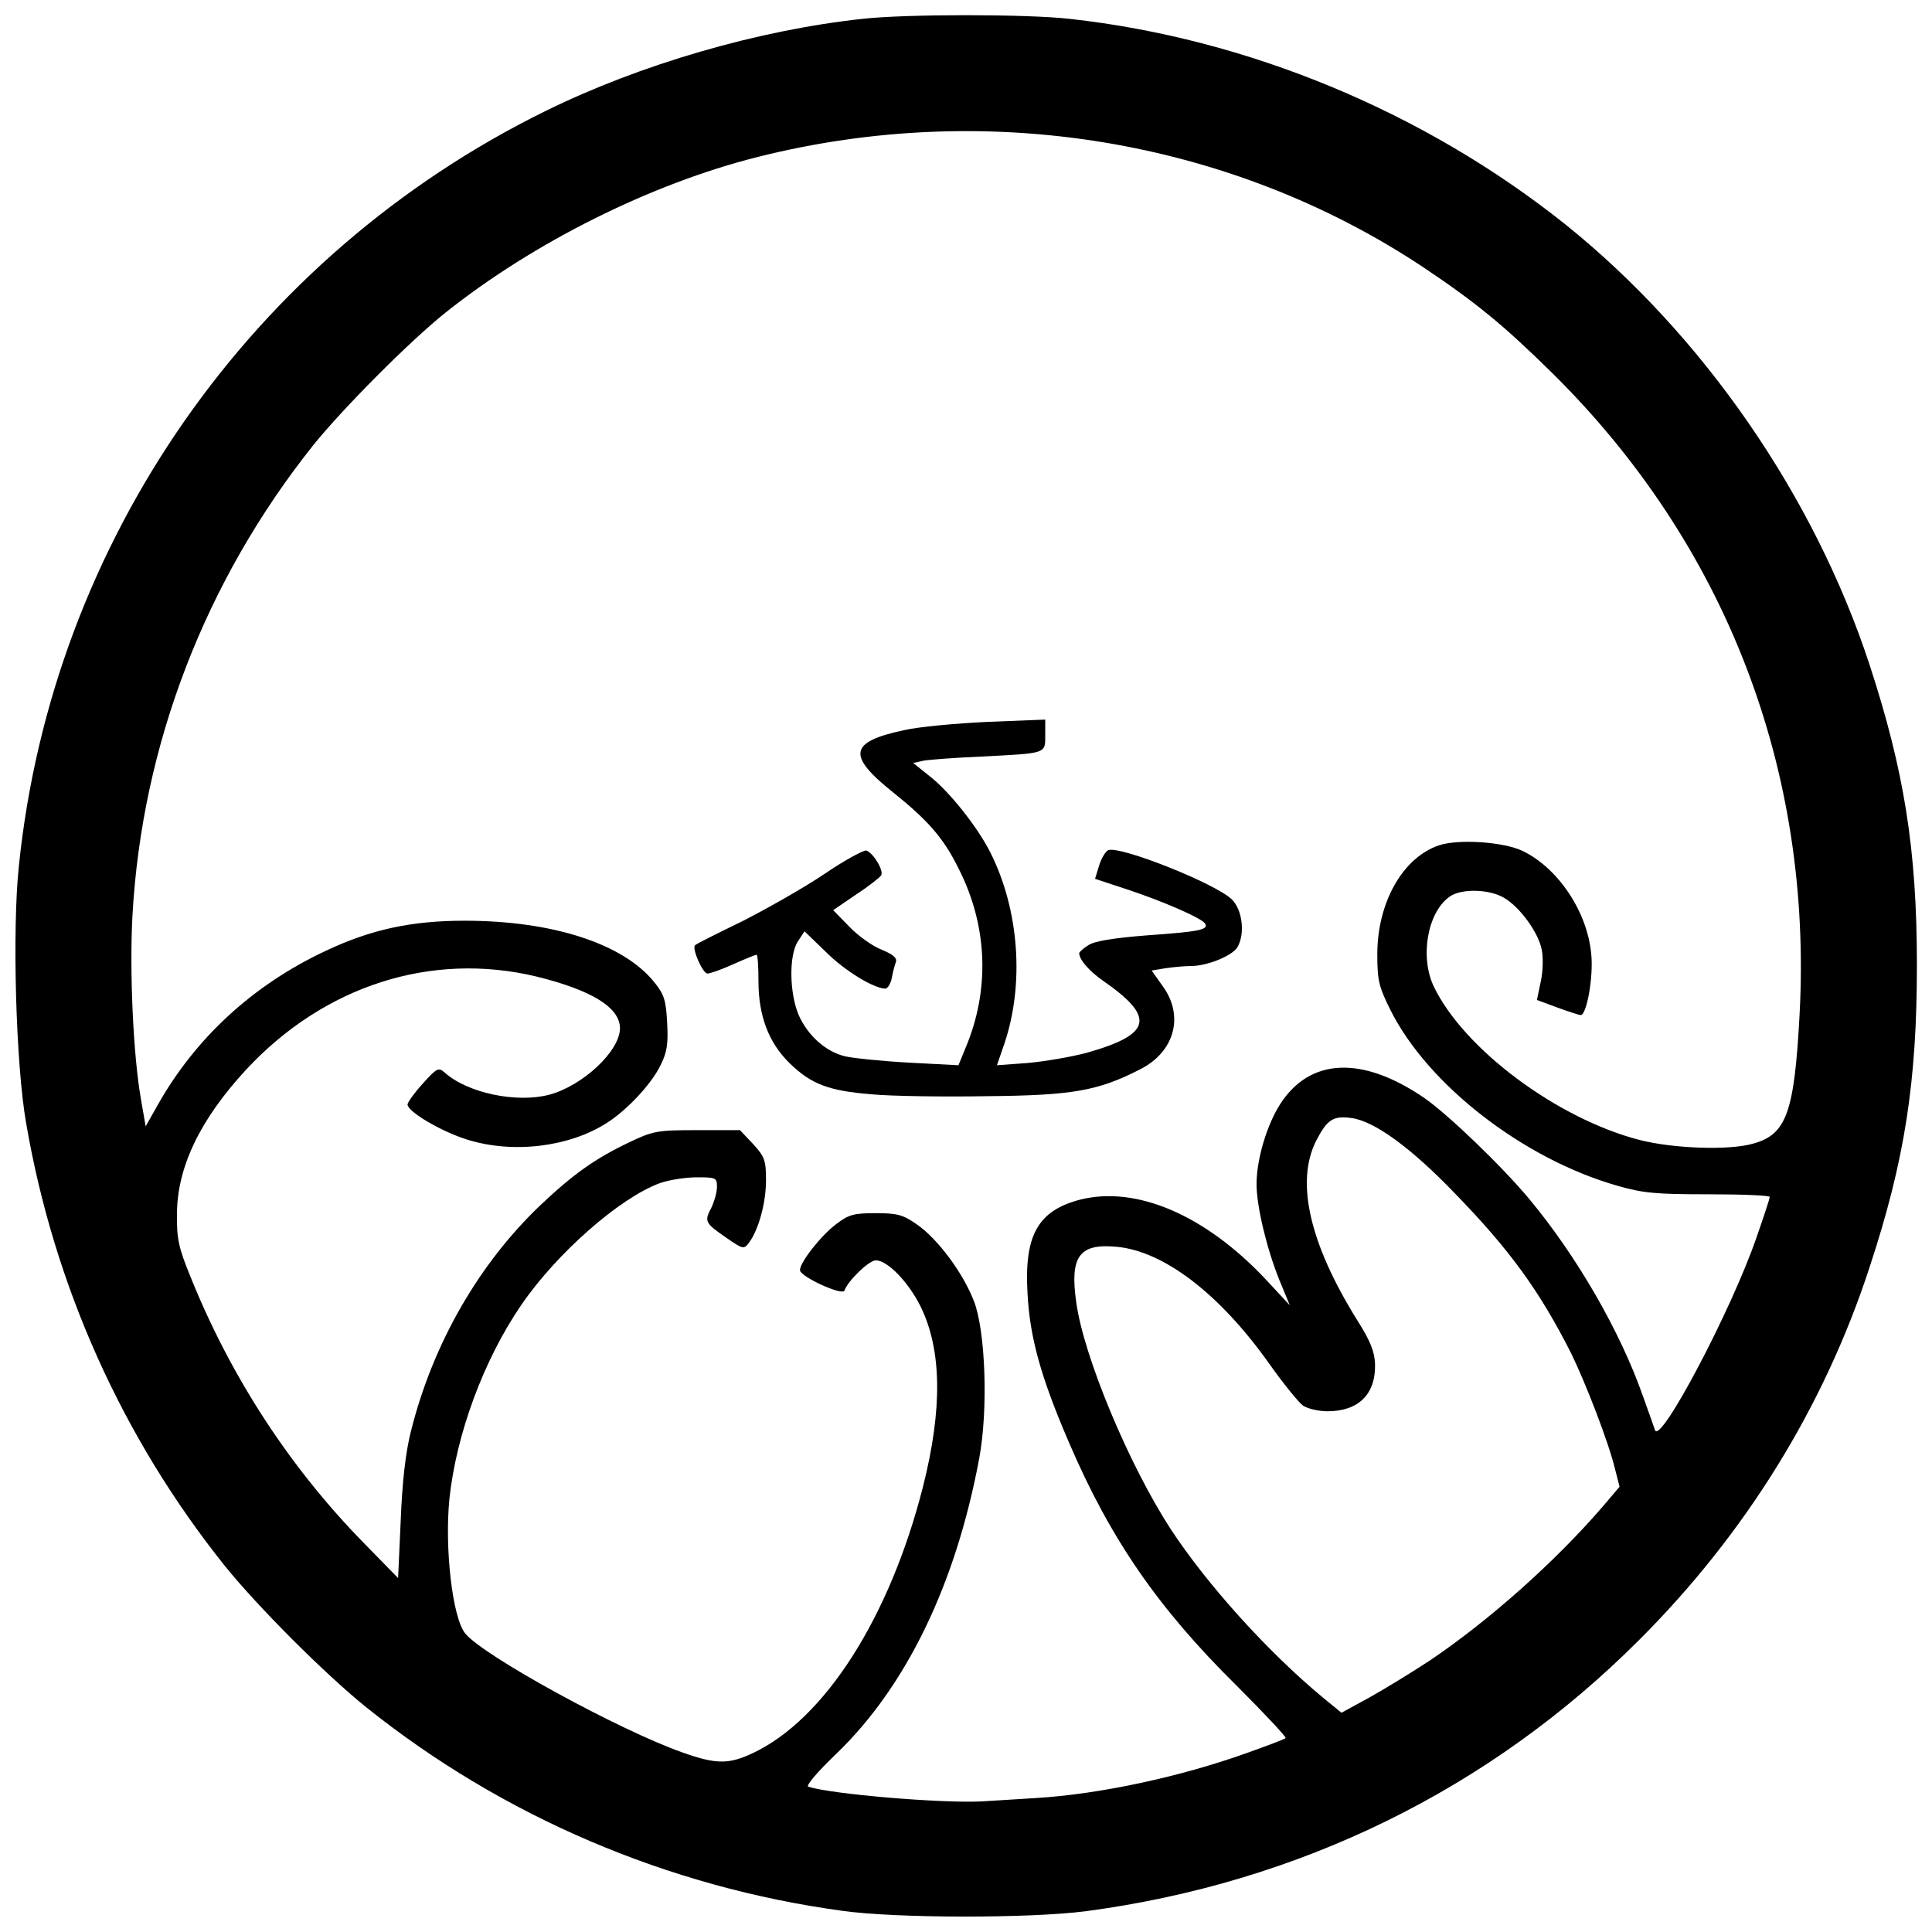
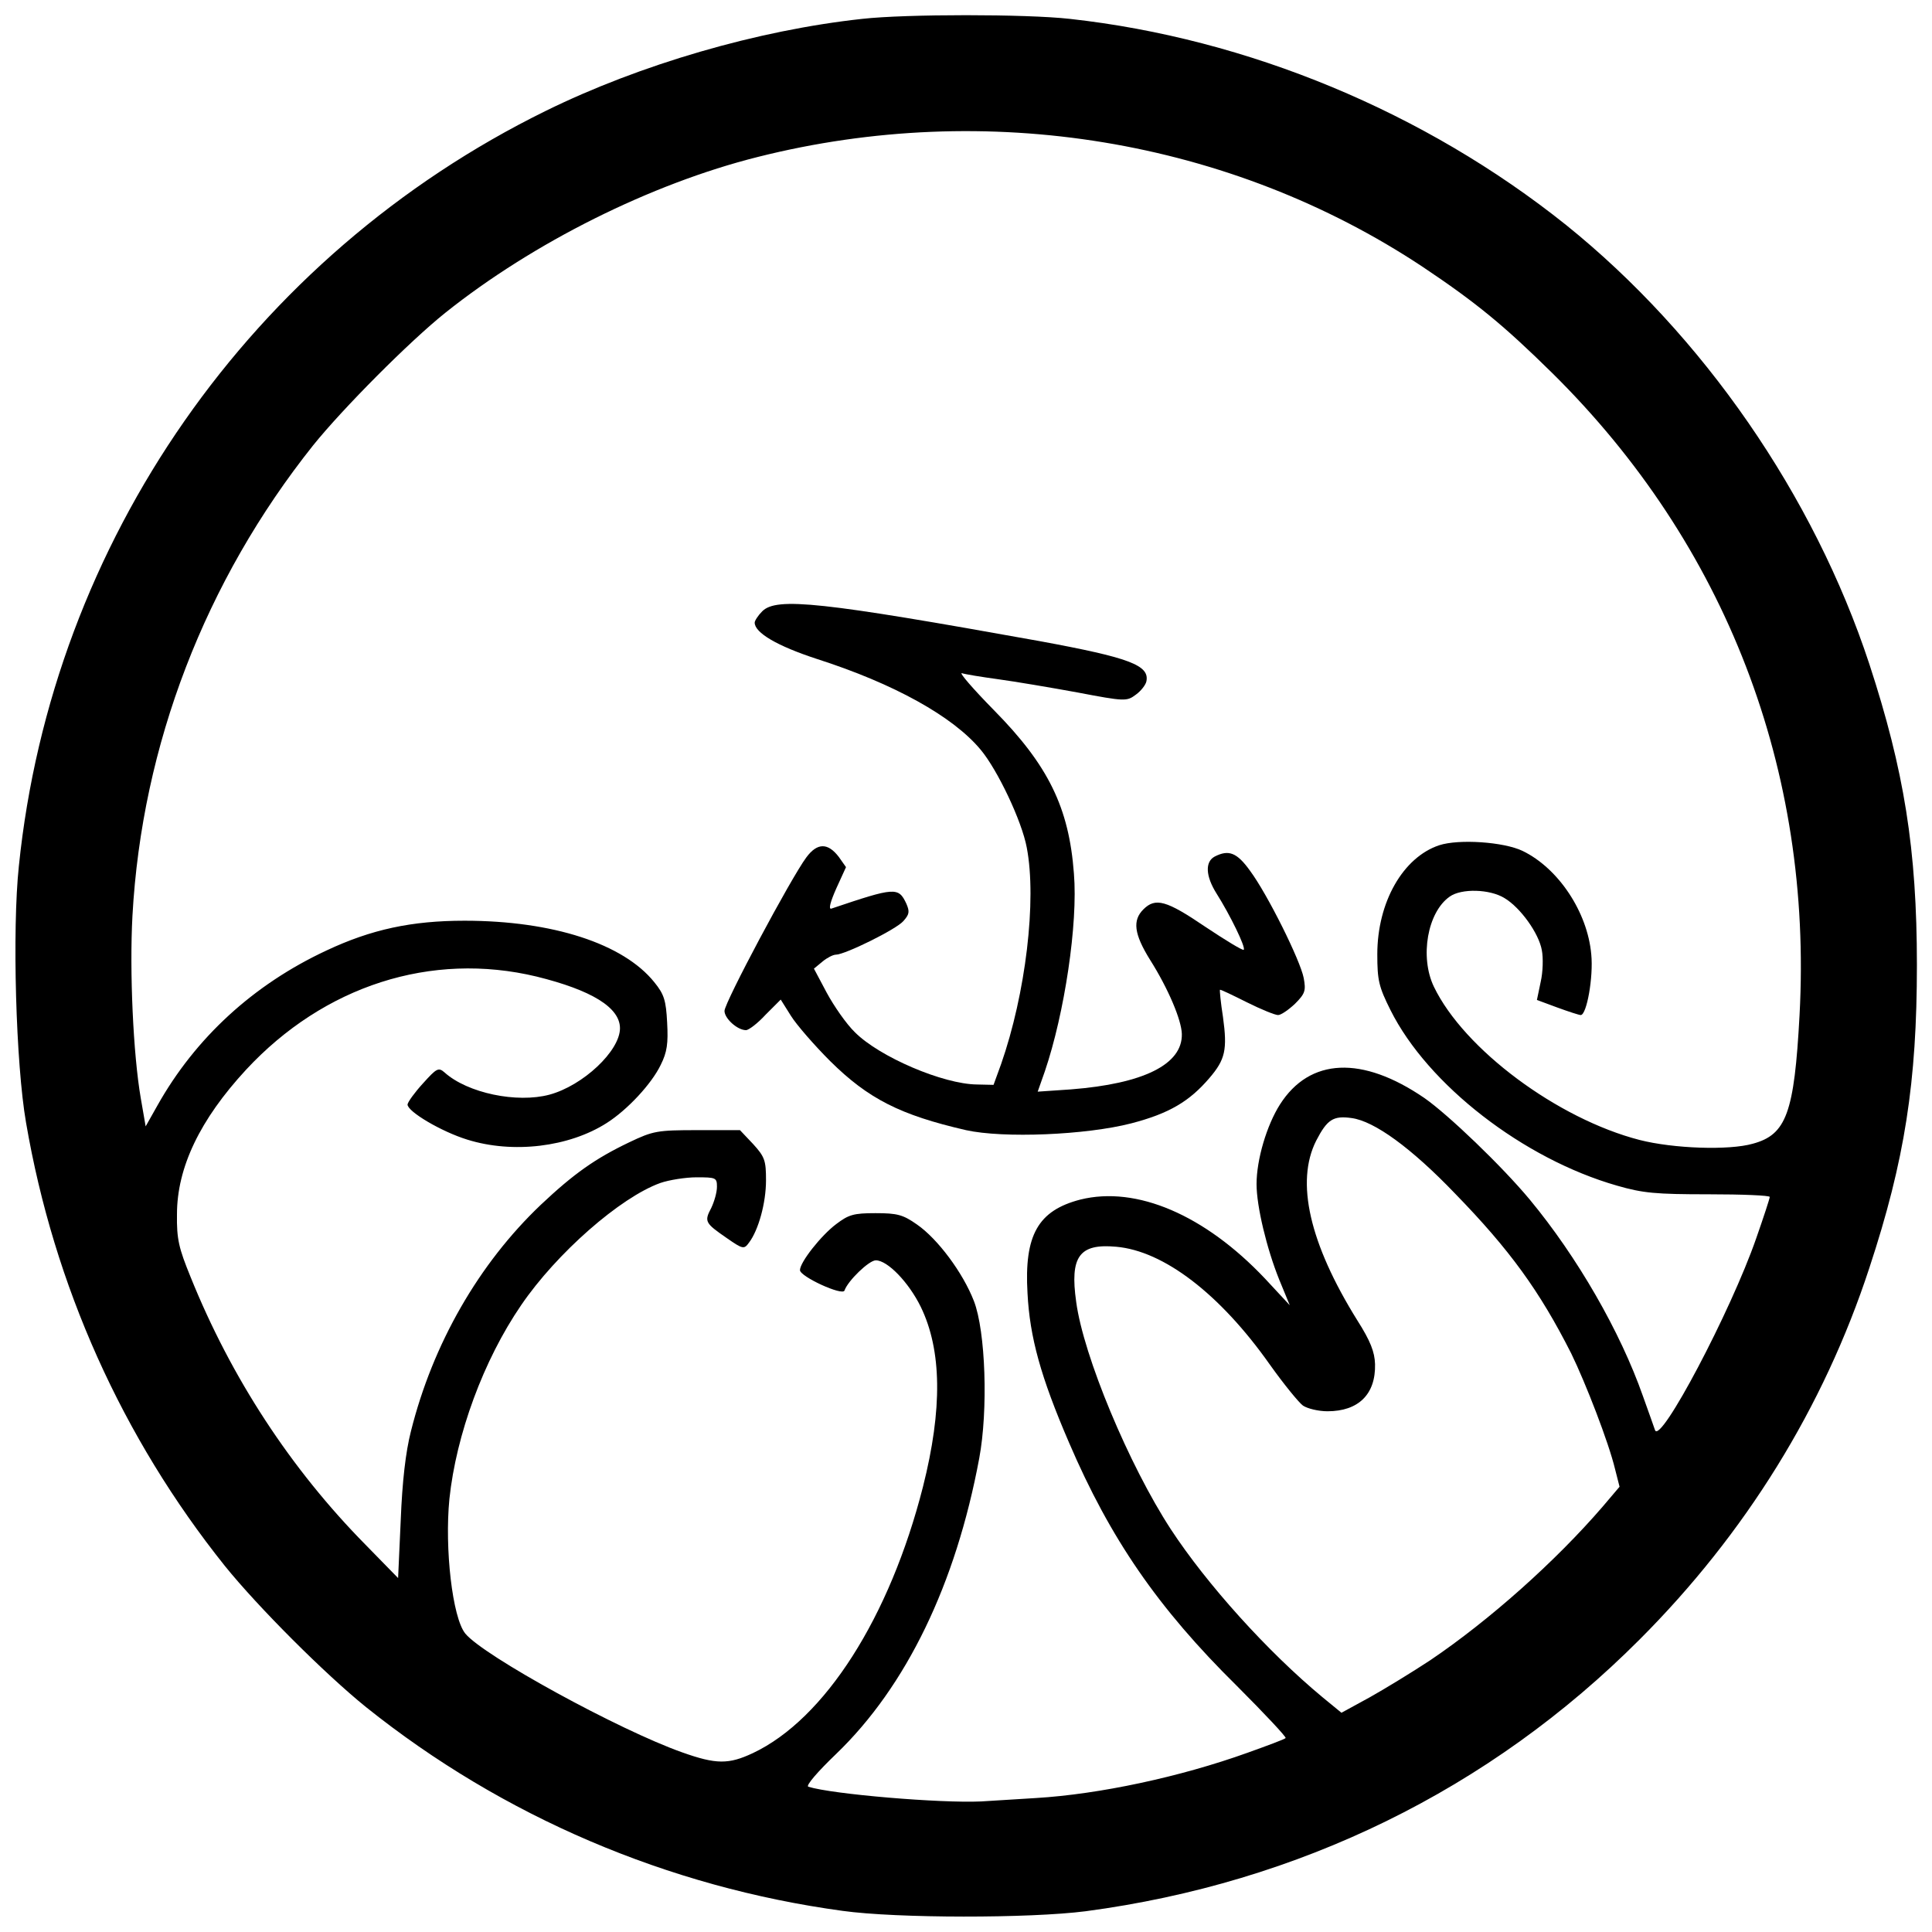
<svg xmlns="http://www.w3.org/2000/svg" version="1.0" width="512px" height="512px" viewBox="0 0 5120 5120" preserveAspectRatio="xMidYMid meet">
  <g id="layer101" fill="#000000" stroke="none">
    <path d="M2233 5064 c-463 -63 -901 -250 -1263 -540 -109 -88 -286 -265 -374 -374 -272 -340 -453 -743 -527 -1175 -27 -155 -37 -511 -19 -680 88 -860 617 -1618 1396 -2001 250 -123 562 -214 839 -244 116 -13 434 -13 550 0 472 52 941 247 1315 546 363 292 657 717 804 1164 92 281 126 491 126 797 0 310 -32 518 -126 803 -121 370 -329 705 -609 985 -397 398 -903 645 -1468 720 -148 19 -500 19 -644 -1z m512 -299 c168 -10 383 -56 561 -120 53 -19 99 -36 101 -39 3 -2 -56 -65 -129 -138 -210 -207 -336 -391 -445 -645 -75 -174 -104 -279 -110 -396 -9 -154 28 -219 140 -248 149 -37 330 41 489 209 l66 71 -28 -68 c-33 -82 -60 -194 -60 -253 0 -65 27 -156 62 -211 79 -124 218 -130 383 -17 63 44 205 180 279 269 126 152 240 350 300 521 15 41 29 82 32 90 14 39 201 -315 268 -508 20 -57 36 -106 36 -110 0 -4 -73 -7 -162 -7 -140 0 -174 -3 -243 -23 -248 -71 -501 -267 -600 -465 -31 -62 -35 -79 -35 -148 0 -138 68 -257 164 -289 52 -17 171 -9 221 15 95 46 172 162 182 274 6 60 -12 161 -28 161 -4 0 -32 -9 -62 -20 l-54 -20 10 -48 c6 -26 7 -64 3 -84 -8 -45 -57 -113 -99 -138 -39 -24 -114 -26 -145 -4 -59 41 -80 160 -42 239 80 166 328 350 545 406 90 23 237 28 300 10 89 -24 110 -81 124 -341 35 -649 -195 -1247 -656 -1702 -128 -126 -201 -186 -343 -281 -510 -338 -1155 -444 -1762 -291 -283 71 -595 227 -828 413 -95 76 -271 253 -350 351 -286 359 -454 794 -479 1247 -8 147 2 367 22 483 l13 75 31 -55 c101 -180 255 -321 448 -411 119 -56 226 -79 366 -79 234 0 421 61 503 163 26 32 31 48 34 107 3 55 0 78 -17 112 -24 50 -88 119 -143 154 -100 64 -249 82 -370 44 -68 -21 -158 -74 -158 -93 1 -7 19 -32 41 -56 36 -40 41 -43 57 -29 61 55 192 82 278 59 89 -24 187 -116 187 -176 0 -55 -75 -101 -221 -137 -279 -67 -563 24 -770 247 -122 132 -183 259 -183 383 -1 66 5 90 36 166 108 268 266 509 463 709 l87 89 7 -154 c4 -102 13 -180 27 -235 58 -232 180 -444 344 -600 88 -83 145 -123 235 -166 63 -30 74 -32 180 -32 l113 0 35 37 c31 34 34 44 34 96 0 60 -20 132 -45 165 -13 18 -16 18 -59 -12 -58 -40 -60 -44 -41 -80 8 -17 15 -41 15 -56 0 -24 -3 -25 -54 -25 -29 0 -73 7 -96 15 -106 38 -275 186 -369 324 -100 146 -172 343 -190 513 -13 132 8 315 42 357 48 59 408 256 575 315 90 32 123 32 187 2 191 -90 363 -360 451 -706 52 -206 50 -362 -6 -477 -32 -65 -88 -123 -119 -123 -18 0 -74 54 -83 80 -5 15 -118 -37 -118 -54 0 -21 56 -92 96 -122 33 -25 46 -29 104 -29 58 0 73 4 110 30 55 38 122 128 151 203 31 80 38 289 14 417 -62 333 -193 604 -379 783 -49 47 -81 84 -74 87 64 20 350 44 458 39 30 -2 96 -6 145 -9z m1045 -365 c157 -106 332 -262 457 -407 l45 -53 -12 -47 c-17 -71 -78 -228 -116 -306 -84 -166 -163 -275 -308 -424 -116 -121 -214 -192 -274 -200 -49 -7 -65 4 -94 60 -55 109 -18 272 109 476 35 55 46 84 47 116 2 80 -44 125 -126 125 -24 0 -53 -7 -65 -15 -11 -8 -51 -57 -88 -109 -132 -187 -281 -301 -407 -312 -98 -9 -123 26 -106 146 19 143 140 433 251 603 95 145 256 324 402 445 l50 41 75 -41 c41 -23 113 -67 160 -98z" />
-     <path d="M2310 2900 c-114 -9 -161 -27 -218 -83 -55 -54 -82 -125 -82 -217 0 -39 -2 -70 -5 -70 -2 0 -30 11 -61 25 -31 14 -62 25 -69 25 -13 0 -42 -67 -33 -75 2 -3 58 -31 124 -63 65 -33 164 -89 219 -126 54 -37 105 -64 111 -62 19 7 47 54 39 66 -3 5 -33 29 -67 51 l-60 41 43 44 c23 24 62 52 86 61 31 13 41 22 37 33 -3 8 -8 27 -11 43 -3 15 -11 27 -17 27 -31 -1 -107 -47 -157 -97 l-57 -55 -17 26 c-25 37 -23 139 2 197 24 53 70 95 121 108 20 5 97 13 169 17 l133 7 18 -44 c66 -155 60 -325 -18 -478 -40 -81 -81 -127 -173 -201 -123 -98 -117 -134 29 -165 38 -9 138 -18 222 -22 l152 -6 0 41 c0 50 5 48 -170 57 -69 3 -137 8 -153 11 l-27 6 45 36 c51 40 126 134 160 202 76 152 90 347 37 505 l-20 58 82 -6 c44 -4 115 -16 156 -27 173 -49 183 -94 43 -191 -37 -26 -63 -56 -63 -73 0 -3 11 -13 24 -21 16 -11 66 -19 153 -26 141 -10 166 -15 157 -31 -9 -15 -113 -60 -210 -92 l-82 -27 11 -36 c6 -19 17 -37 24 -40 32 -12 286 89 328 131 27 27 35 89 15 125 -12 23 -80 51 -123 51 -17 0 -49 3 -69 6 l-36 6 29 41 c58 79 32 175 -60 221 -111 57 -179 69 -406 71 -115 2 -253 0 -305 -5z" />
+     <path d="M2560 2995 c-174 -40 -259 -83 -360 -183 -42 -42 -89 -96 -104 -120 l-27 -43 -40 40 c-21 23 -45 41 -52 41 -23 0 -57 -31 -57 -51 0 -22 176 -352 217 -407 29 -39 57 -39 86 -1 l19 27 -26 57 c-15 34 -21 55 -13 53 169 -57 178 -58 199 -13 9 21 8 28 -8 46 -19 22 -155 89 -179 89 -7 0 -23 8 -35 18 l-23 19 34 64 c19 35 52 83 75 105 65 65 233 137 323 138 l44 1 20 -55 c65 -186 95 -434 68 -574 -13 -70 -77 -205 -122 -259 -73 -88 -229 -175 -435 -241 -104 -34 -164 -69 -164 -96 0 -5 9 -19 20 -30 38 -38 157 -25 735 79 239 44 292 64 283 107 -2 9 -14 25 -28 35 -24 18 -29 18 -155 -6 -71 -13 -166 -29 -210 -35 -44 -6 -87 -13 -96 -16 -8 -2 30 42 85 98 144 146 199 258 212 433 11 133 -25 371 -77 524 l-19 54 88 -6 c192 -15 296 -66 294 -147 -1 -37 -36 -120 -84 -196 -43 -69 -47 -105 -18 -134 32 -32 61 -24 164 46 54 36 100 64 102 61 6 -6 -36 -92 -72 -149 -29 -46 -31 -84 -5 -98 37 -19 59 -11 94 38 46 62 133 237 142 284 6 33 4 41 -23 68 -17 16 -37 30 -45 30 -8 0 -45 -15 -83 -34 -38 -19 -69 -34 -71 -33 -1 2 2 34 8 72 12 87 6 113 -36 162 -53 62 -107 94 -207 120 -120 31 -339 40 -438 18z" />
  </g>
</svg>
